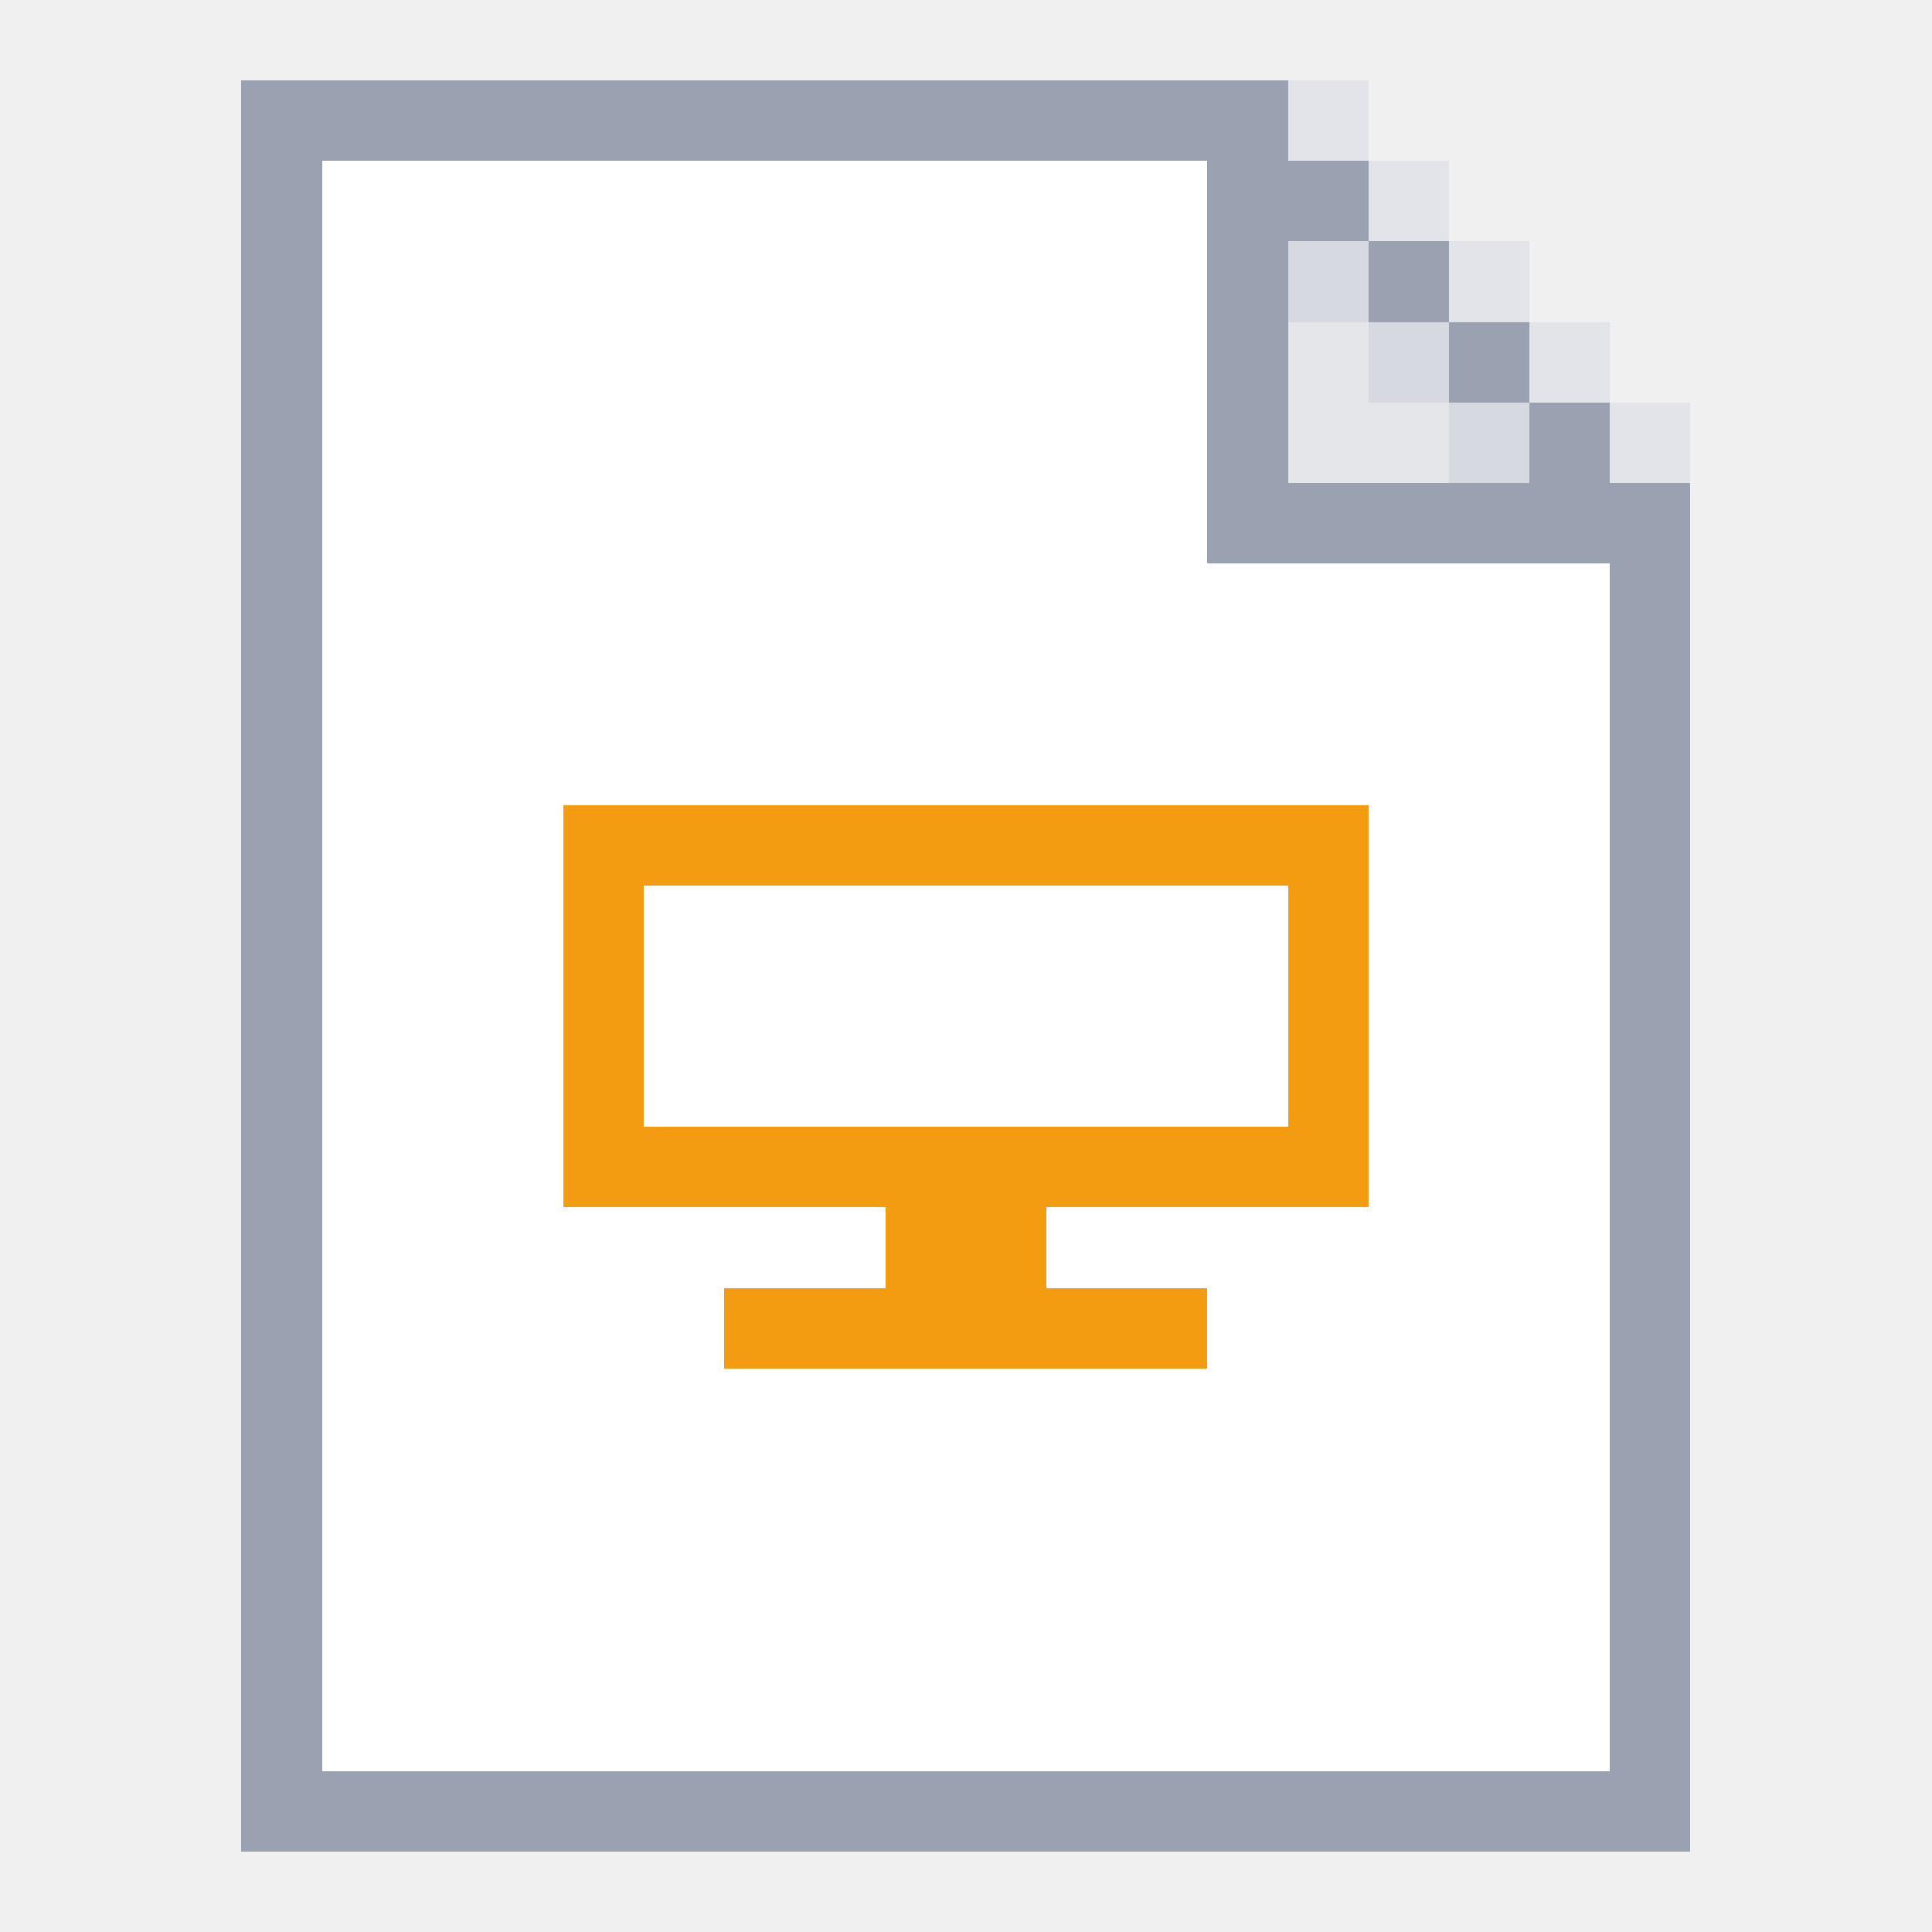
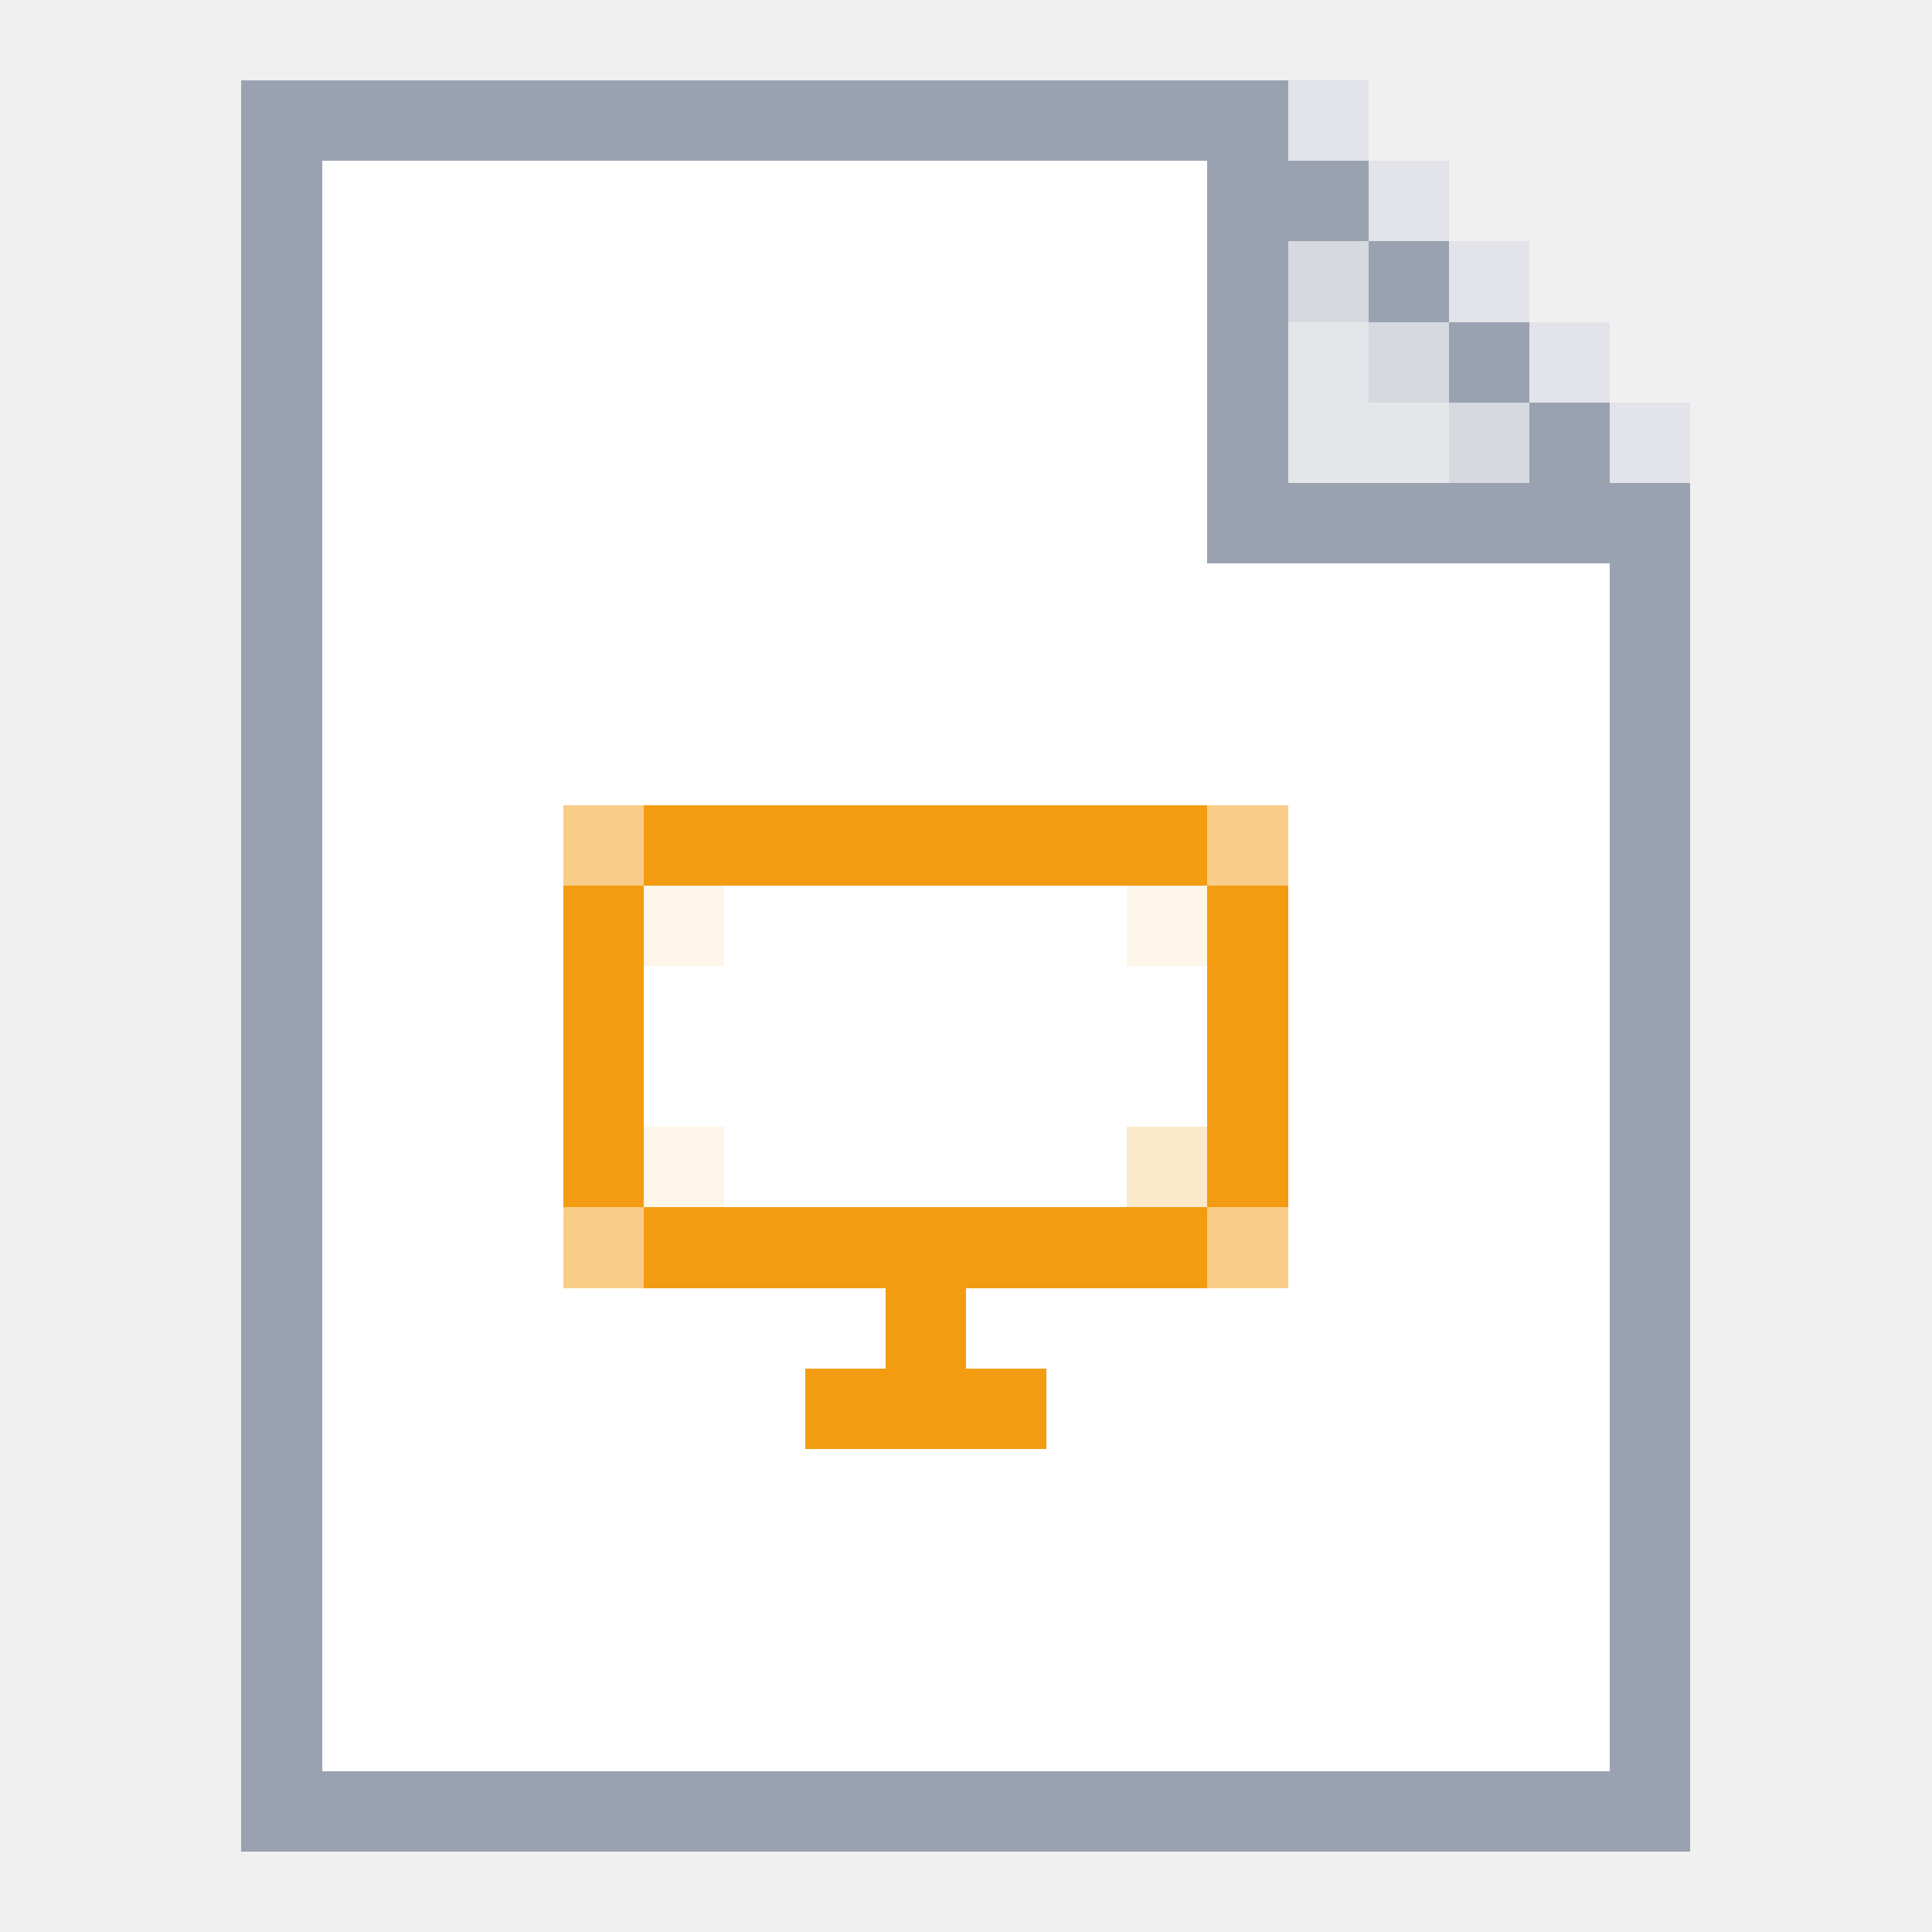
<svg xmlns="http://www.w3.org/2000/svg" viewBox="0 0 24 24" width="24" height="24" shape-rendering="crispEdges">
  <rect x="3" y="1" width="13" height="1" fill="#9AA2B1" />
  <rect x="16" y="1" width="1" height="1" fill="#E2E4E9" />
  <rect x="3" y="2" width="1" height="1" fill="#9AA2B1" />
  <rect x="4" y="2" width="11" height="1" fill="#FFFFFF" />
  <rect x="15" y="2" width="2" height="1" fill="#9AA2B1" />
  <rect x="17" y="2" width="1" height="1" fill="#E2E4E9" />
  <rect x="3" y="3" width="1" height="1" fill="#9AA2B1" />
  <rect x="4" y="3" width="11" height="1" fill="#FFFFFF" />
  <rect x="15" y="3" width="1" height="1" fill="#9AA2B1" />
  <rect x="16" y="3" width="1" height="1" fill="#D6D9DF" />
  <rect x="17" y="3" width="1" height="1" fill="#9AA2B1" />
  <rect x="18" y="3" width="1" height="1" fill="#E2E4E9" />
  <rect x="3" y="4" width="1" height="1" fill="#9AA2B1" />
  <rect x="4" y="4" width="11" height="1" fill="#FFFFFF" />
  <rect x="15" y="4" width="1" height="1" fill="#9AA2B1" />
  <rect x="16" y="4" width="1" height="1" fill="#E4E6EA" />
  <rect x="17" y="4" width="1" height="1" fill="#D6D9DF" />
  <rect x="18" y="4" width="1" height="1" fill="#9AA2B1" />
  <rect x="19" y="4" width="1" height="1" fill="#E2E4E9" />
  <rect x="3" y="5" width="1" height="1" fill="#9AA2B1" />
  <rect x="4" y="5" width="11" height="1" fill="#FFFFFF" />
  <rect x="15" y="5" width="1" height="1" fill="#9AA2B1" />
  <rect x="16" y="5" width="2" height="1" fill="#E4E6EA" />
  <rect x="18" y="5" width="1" height="1" fill="#D6D9DF" />
  <rect x="19" y="5" width="1" height="1" fill="#9AA2B1" />
  <rect x="20" y="5" width="1" height="1" fill="#E2E4E9" />
  <rect x="3" y="6" width="1" height="1" fill="#9AA2B1" />
  <rect x="4" y="6" width="11" height="1" fill="#FFFFFF" />
  <rect x="15" y="6" width="6" height="1" fill="#9AA2B1" />
  <rect x="3" y="7" width="1" height="1" fill="#9AA2B1" />
  <rect x="4" y="7" width="16" height="1" fill="#FFFFFF" />
  <rect x="20" y="7" width="1" height="1" fill="#9AA2B1" />
  <rect x="3" y="8" width="1" height="1" fill="#9AA2B1" />
  <rect x="4" y="8" width="16" height="1" fill="#FFFFFF" />
  <rect x="20" y="8" width="1" height="1" fill="#9AA2B1" />
  <rect x="3" y="9" width="1" height="1" fill="#9AA2B1" />
  <rect x="4" y="9" width="16" height="1" fill="#FFFFFF" />
  <rect x="20" y="9" width="1" height="1" fill="#9AA2B1" />
  <rect x="3" y="10" width="1" height="1" fill="#9AA2B1" />
  <rect x="4" y="10" width="3" height="1" fill="#FFFFFF" />
-   <rect x="7" y="10" width="10" height="1" fill="#F39C12" />
-   <rect x="17" y="10" width="3" height="1" fill="#FFFFFF" />
+   <rect x="7" y="10" width="1" height="1" fill="#F9CD88" />
+   <rect x="8" y="10" width="7" height="1" fill="#F39C12" />
+   <rect x="15" y="10" width="1" height="1" fill="#F9CD88" />
+   <rect x="16" y="10" width="4" height="1" fill="#FFFFFF" />
  <rect x="20" y="10" width="1" height="1" fill="#9AA2B1" />
  <rect x="3" y="11" width="1" height="1" fill="#9AA2B1" />
  <rect x="4" y="11" width="3" height="1" fill="#FFFFFF" />
  <rect x="7" y="11" width="1" height="1" fill="#F39C12" />
-   <rect x="8" y="11" width="8" height="1" fill="#FFFFFF" />
-   <rect x="16" y="11" width="1" height="1" fill="#F39C12" />
-   <rect x="17" y="11" width="3" height="1" fill="#FFFFFF" />
+   <rect x="8" y="11" width="1" height="1" fill="#FDF5E7" />
+   <rect x="9" y="11" width="5" height="1" fill="#FFFFFF" />
+   <rect x="14" y="11" width="1" height="1" fill="#FDF5E7" />
+   <rect x="15" y="11" width="1" height="1" fill="#F39C12" />
+   <rect x="16" y="11" width="4" height="1" fill="#FFFFFF" />
  <rect x="20" y="11" width="1" height="1" fill="#9AA2B1" />
  <rect x="3" y="12" width="1" height="1" fill="#9AA2B1" />
  <rect x="4" y="12" width="3" height="1" fill="#FFFFFF" />
  <rect x="7" y="12" width="1" height="1" fill="#F39C12" />
-   <rect x="8" y="12" width="8" height="1" fill="#FFFFFF" />
-   <rect x="16" y="12" width="1" height="1" fill="#F39C12" />
-   <rect x="17" y="12" width="3" height="1" fill="#FFFFFF" />
+   <rect x="8" y="12" width="7" height="1" fill="#FFFFFF" />
+   <rect x="15" y="12" width="1" height="1" fill="#F39C12" />
+   <rect x="16" y="12" width="4" height="1" fill="#FFFFFF" />
  <rect x="20" y="12" width="1" height="1" fill="#9AA2B1" />
  <rect x="3" y="13" width="1" height="1" fill="#9AA2B1" />
  <rect x="4" y="13" width="3" height="1" fill="#FFFFFF" />
  <rect x="7" y="13" width="1" height="1" fill="#F39C12" />
-   <rect x="8" y="13" width="8" height="1" fill="#FFFFFF" />
-   <rect x="16" y="13" width="1" height="1" fill="#F39C12" />
-   <rect x="17" y="13" width="3" height="1" fill="#FFFFFF" />
+   <rect x="8" y="13" width="7" height="1" fill="#FFFFFF" />
+   <rect x="15" y="13" width="1" height="1" fill="#F39C12" />
+   <rect x="16" y="13" width="4" height="1" fill="#FFFFFF" />
  <rect x="20" y="13" width="1" height="1" fill="#9AA2B1" />
  <rect x="3" y="14" width="1" height="1" fill="#9AA2B1" />
  <rect x="4" y="14" width="3" height="1" fill="#FFFFFF" />
-   <rect x="7" y="14" width="10" height="1" fill="#F39C12" />
-   <rect x="17" y="14" width="3" height="1" fill="#FFFFFF" />
+   <rect x="7" y="14" width="1" height="1" fill="#F39C12" />
+   <rect x="8" y="14" width="1" height="1" fill="#FDF5E7" />
+   <rect x="9" y="14" width="5" height="1" fill="#FFFFFF" />
+   <rect x="14" y="14" width="1" height="1" fill="#FCE9CA" />
+   <rect x="15" y="14" width="1" height="1" fill="#F39C12" />
+   <rect x="16" y="14" width="4" height="1" fill="#FFFFFF" />
  <rect x="20" y="14" width="1" height="1" fill="#9AA2B1" />
  <rect x="3" y="15" width="1" height="1" fill="#9AA2B1" />
-   <rect x="4" y="15" width="7" height="1" fill="#FFFFFF" />
-   <rect x="11" y="15" width="2" height="1" fill="#F39C12" />
-   <rect x="13" y="15" width="7" height="1" fill="#FFFFFF" />
+   <rect x="4" y="15" width="3" height="1" fill="#FFFFFF" />
+   <rect x="7" y="15" width="1" height="1" fill="#F9CD88" />
+   <rect x="8" y="15" width="7" height="1" fill="#F39C12" />
+   <rect x="15" y="15" width="1" height="1" fill="#F9CD88" />
+   <rect x="16" y="15" width="4" height="1" fill="#FFFFFF" />
  <rect x="20" y="15" width="1" height="1" fill="#9AA2B1" />
  <rect x="3" y="16" width="1" height="1" fill="#9AA2B1" />
-   <rect x="4" y="16" width="5" height="1" fill="#FFFFFF" />
-   <rect x="9" y="16" width="6" height="1" fill="#F39C12" />
-   <rect x="15" y="16" width="5" height="1" fill="#FFFFFF" />
+   <rect x="4" y="16" width="7" height="1" fill="#FFFFFF" />
+   <rect x="11" y="16" width="1" height="1" fill="#F39C12" />
+   <rect x="12" y="16" width="8" height="1" fill="#FFFFFF" />
  <rect x="20" y="16" width="1" height="1" fill="#9AA2B1" />
  <rect x="3" y="17" width="1" height="1" fill="#9AA2B1" />
-   <rect x="4" y="17" width="16" height="1" fill="#FFFFFF" />
+   <rect x="4" y="17" width="6" height="1" fill="#FFFFFF" />
+   <rect x="10" y="17" width="3" height="1" fill="#F39C12" />
+   <rect x="13" y="17" width="7" height="1" fill="#FFFFFF" />
  <rect x="20" y="17" width="1" height="1" fill="#9AA2B1" />
  <rect x="3" y="18" width="1" height="1" fill="#9AA2B1" />
  <rect x="4" y="18" width="16" height="1" fill="#FFFFFF" />
  <rect x="20" y="18" width="1" height="1" fill="#9AA2B1" />
  <rect x="3" y="19" width="1" height="1" fill="#9AA2B1" />
  <rect x="4" y="19" width="16" height="1" fill="#FFFFFF" />
  <rect x="20" y="19" width="1" height="1" fill="#9AA2B1" />
  <rect x="3" y="20" width="1" height="1" fill="#9AA2B1" />
  <rect x="4" y="20" width="16" height="1" fill="#FFFFFF" />
  <rect x="20" y="20" width="1" height="1" fill="#9AA2B1" />
  <rect x="3" y="21" width="1" height="1" fill="#9AA2B1" />
  <rect x="4" y="21" width="16" height="1" fill="#FFFFFF" />
  <rect x="20" y="21" width="1" height="1" fill="#9AA2B1" />
  <rect x="3" y="22" width="18" height="1" fill="#9AA2B1" />
</svg>
